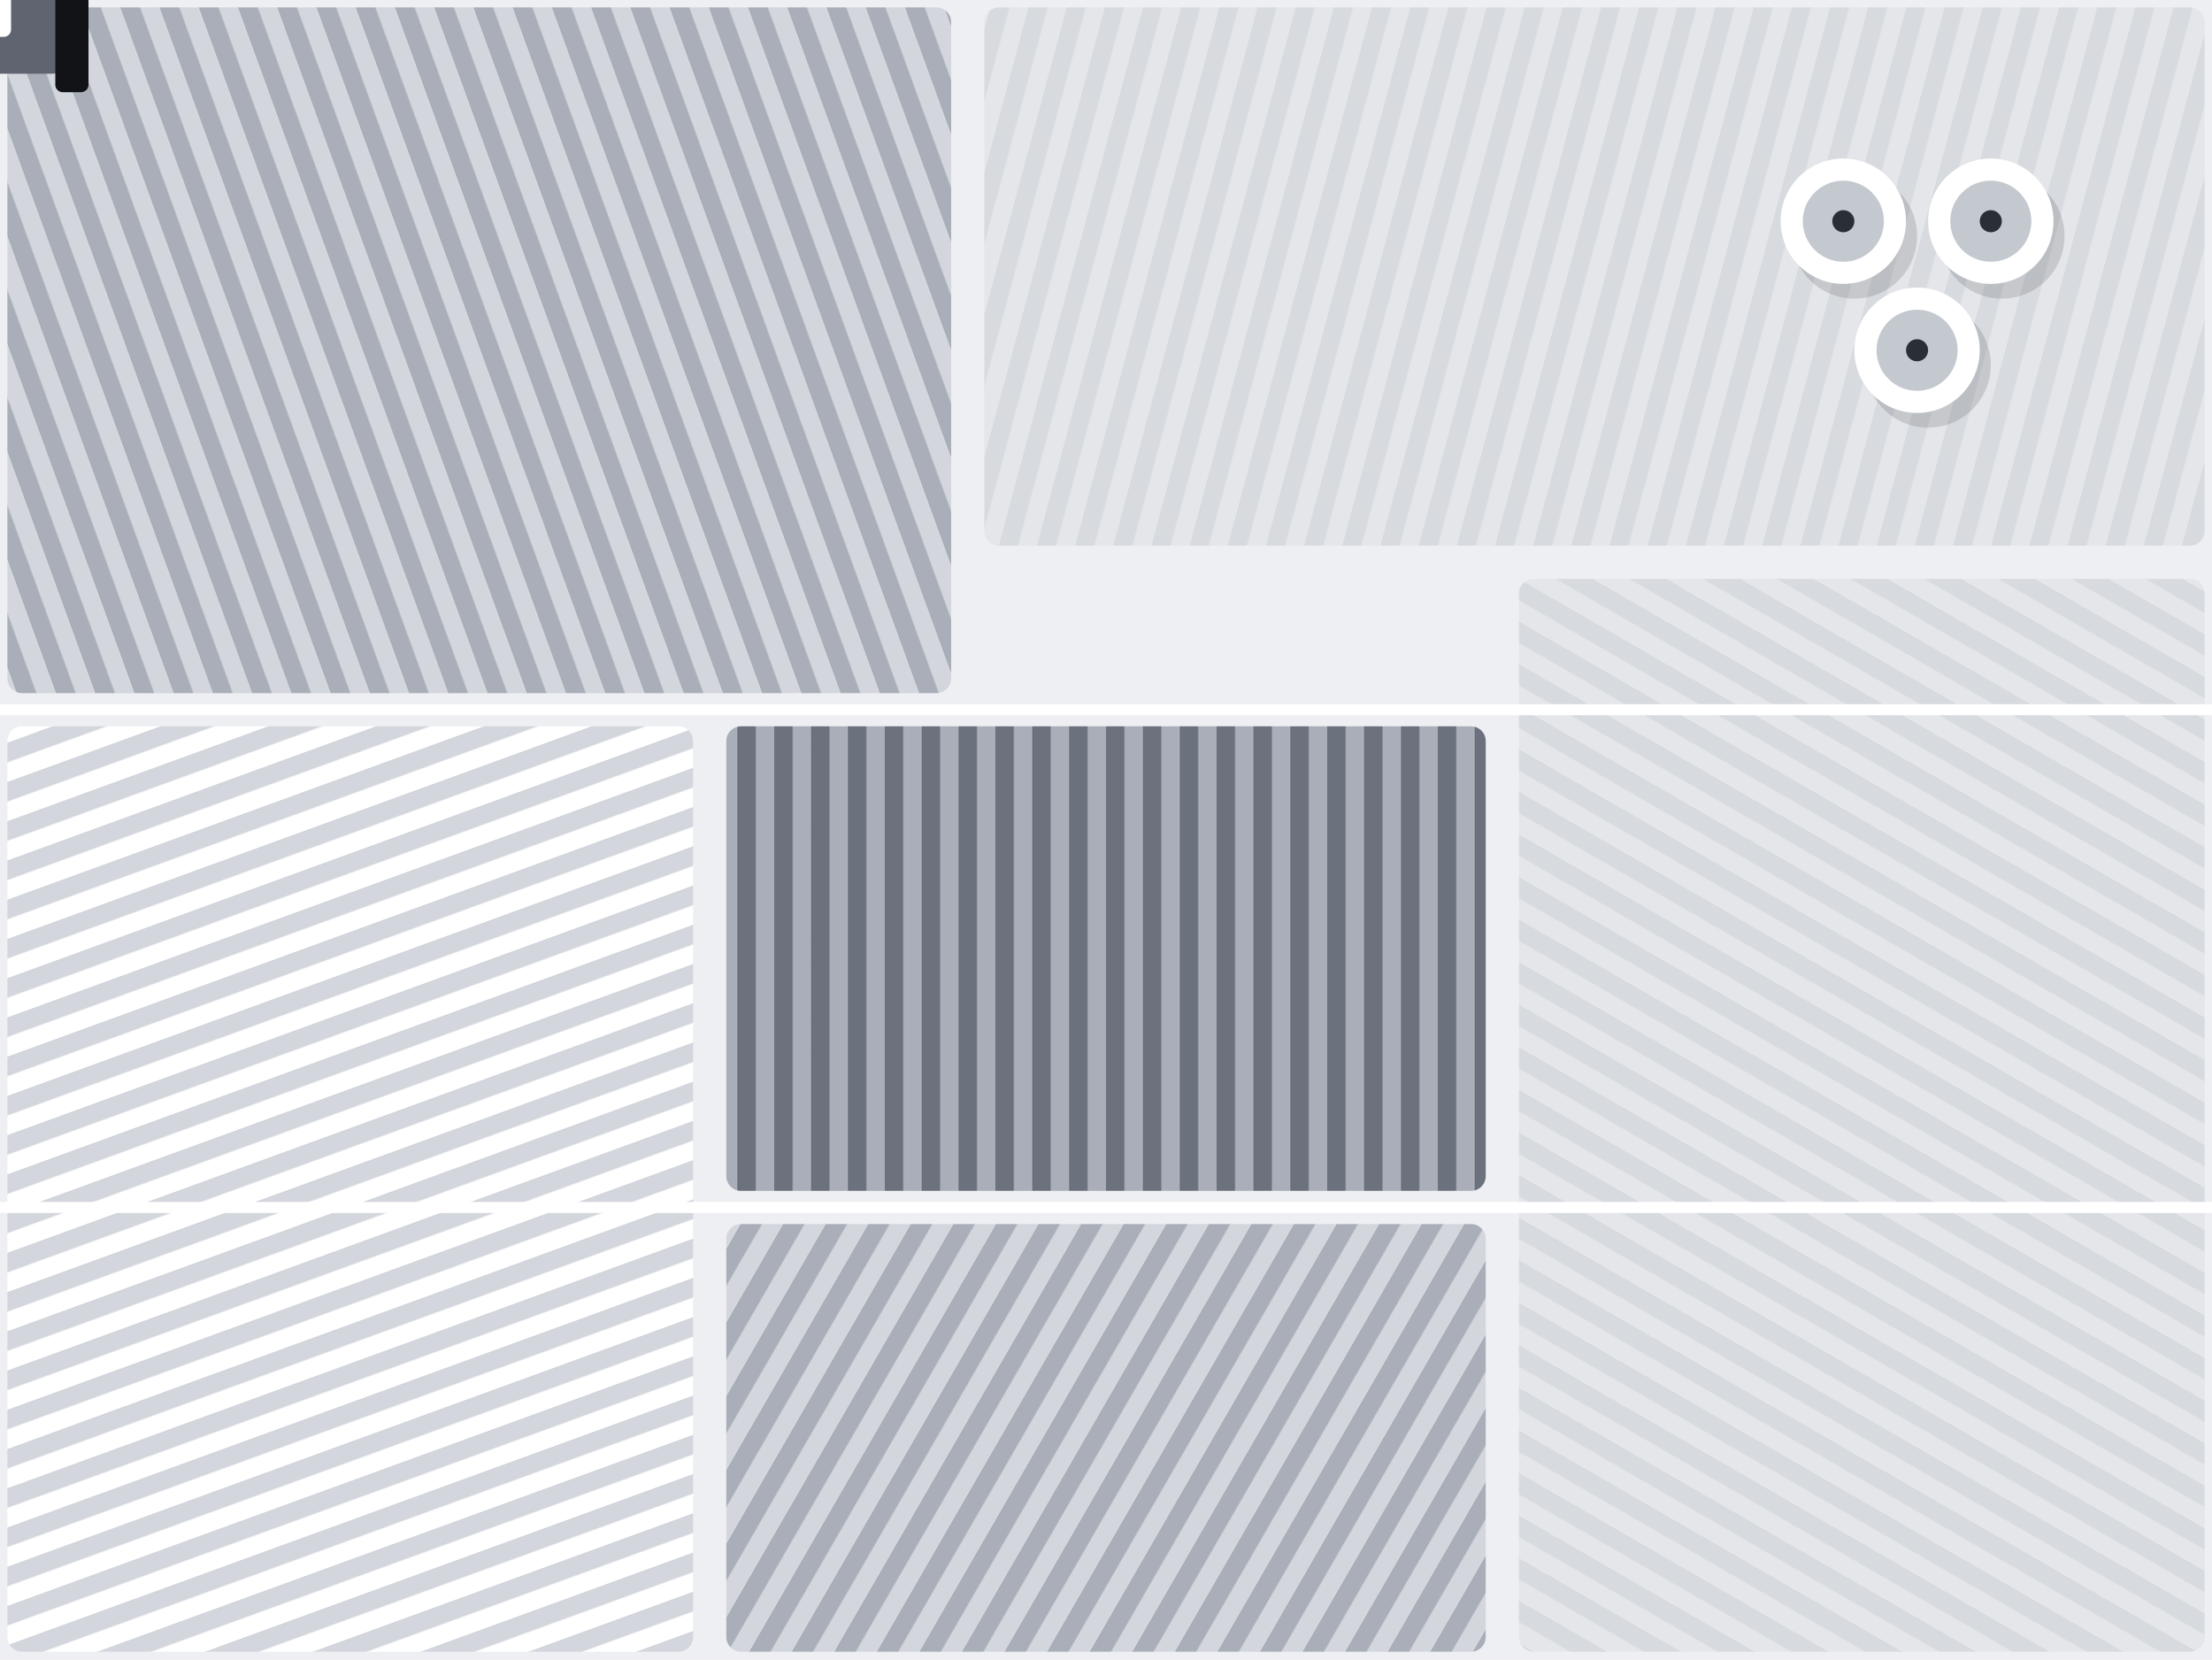
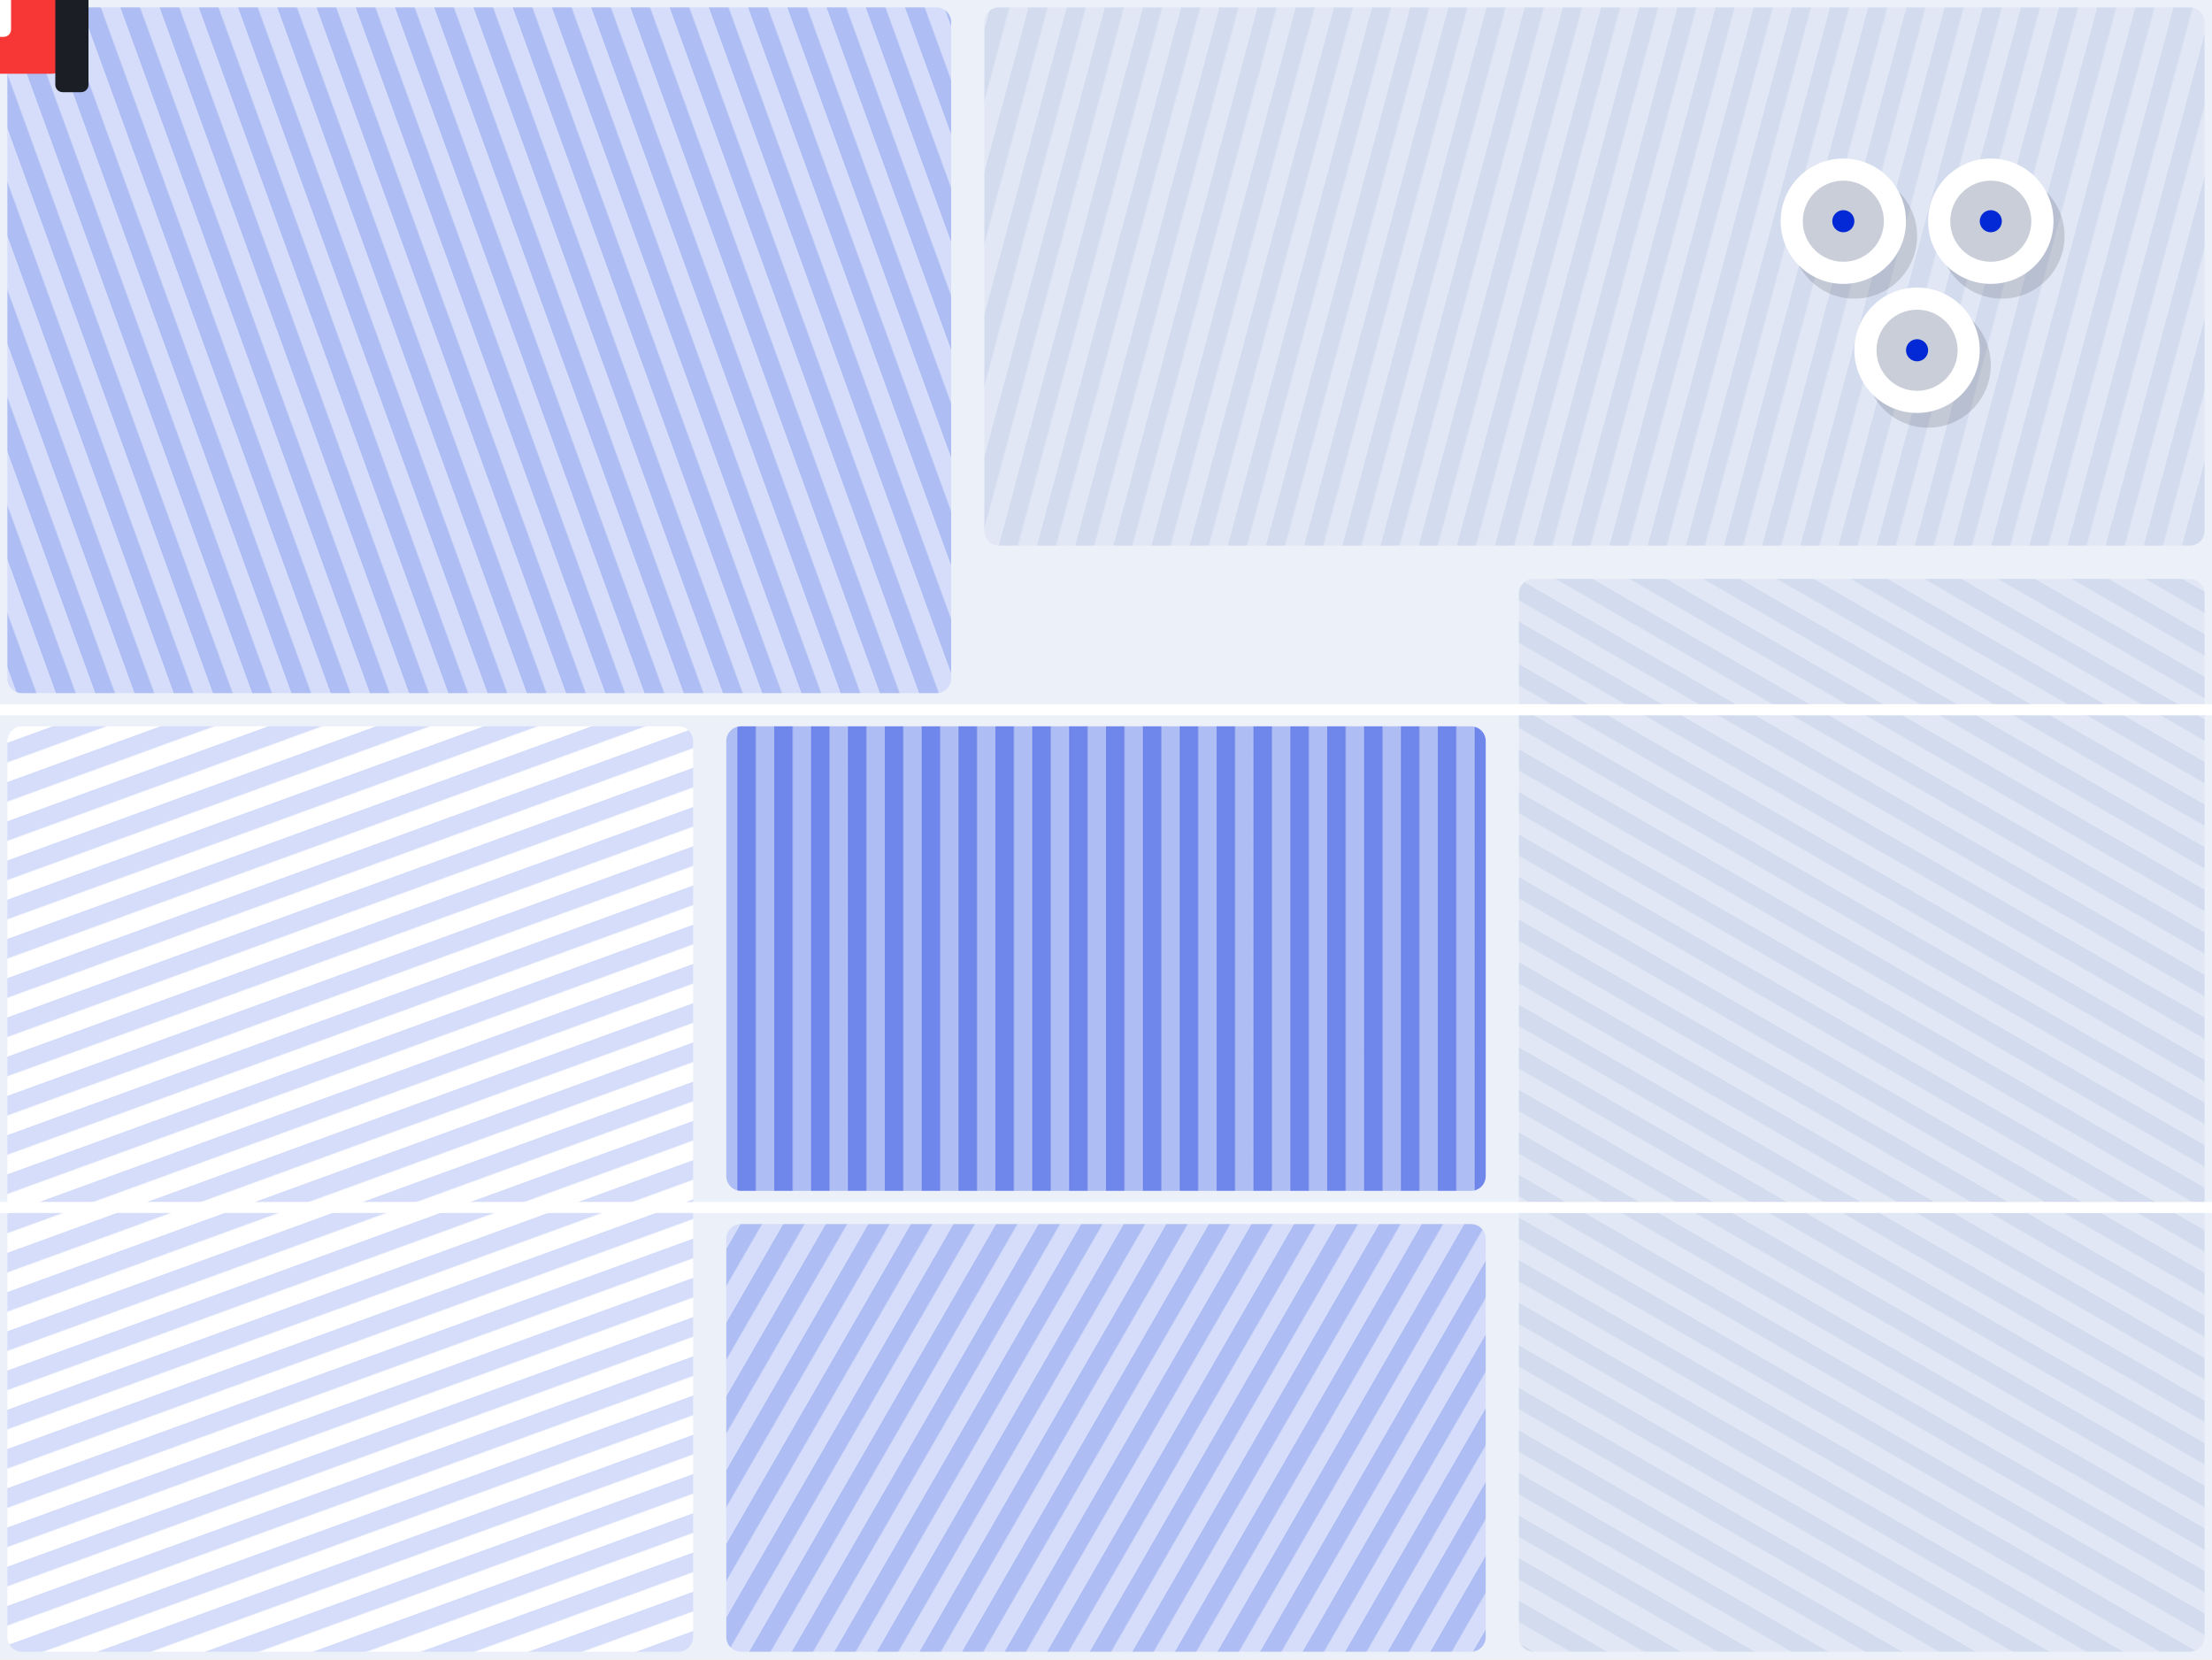
<svg xmlns="http://www.w3.org/2000/svg" viewBox="0 0 1200 900" width="1200" height="900" role="img" aria-label="Aerial view of crop fields with a harvester and grain silos">
  <defs>
    <pattern id="p0" width="20" height="20" patternUnits="userSpaceOnUse" patternTransform="rotate(-20)">
-       <rect width="20" height="20" fill="#D3D6DC" />
-       <rect width="10" height="20" fill="#A9AEB8" />
+       <rect width="20" height="20" fill="#D5DDFA" />
+       <rect width="10" height="20" fill="#AEBDF3" />
    </pattern>
    <pattern id="p1" width="20" height="20" patternUnits="userSpaceOnUse" patternTransform="rotate(15)">
-       <rect width="20" height="20" fill="#E4E6EA" />
-       <rect width="10" height="20" fill="#D7DADF" />
+       <rect width="20" height="20" fill="#E1E7F4" />
+       <rect width="10" height="20" fill="#D3DCEE" />
    </pattern>
    <pattern id="p2" width="20" height="20" patternUnits="userSpaceOnUse" patternTransform="rotate(70)">
      <rect width="20" height="20" fill="#FFFFFF" />
-       <rect width="10" height="20" fill="#D3D6DC" />
+       <rect width="10" height="20" fill="#D5DDFA" />
    </pattern>
    <pattern id="p3" width="20" height="20" patternUnits="userSpaceOnUse" patternTransform="rotate(0)">
-       <rect width="20" height="20" fill="#A9AEB8" />
-       <rect width="10" height="20" fill="#6B717D" />
+       <rect width="20" height="20" fill="#AEBDF3" />
+       <rect width="10" height="20" fill="#6F86EA" />
    </pattern>
    <pattern id="p4" width="20" height="20" patternUnits="userSpaceOnUse" patternTransform="rotate(-60)">
-       <rect width="20" height="20" fill="#D7DADF" />
-       <rect width="10" height="20" fill="#E4E6EA" />
+       <rect width="20" height="20" fill="#D3DCEE" />
+       <rect width="10" height="20" fill="#E1E7F4" />
    </pattern>
    <pattern id="p5" width="20" height="20" patternUnits="userSpaceOnUse" patternTransform="rotate(30)">
-       <rect width="20" height="20" fill="#D3D6DC" />
-       <rect width="10" height="20" fill="#A9AEB8" />
+       <rect width="20" height="20" fill="#D5DDFA" />
+       <rect width="10" height="20" fill="#AEBDF3" />
    </pattern>
    <pattern id="dots" width="24" height="24" patternUnits="userSpaceOnUse">
-       <circle cx="2" cy="2" r="1.4" fill="#C9CCD3" />
+       <circle cx="2" cy="2" r="1.4" fill="#C3CDE4" />
    </pattern>
  </defs>
-   <rect width="1200" height="900" fill="#EEEFF2" />
+   <rect width="1200" height="900" fill="#ECF0F8" />
  <rect x="4" y="4" width="512" height="372" rx="8" fill="url(#p0)" />
  <rect x="534" y="4" width="662" height="292" rx="8" fill="url(#p1)" />
  <rect x="4" y="394" width="372" height="502" rx="8" fill="url(#p2)" />
  <rect x="394" y="394" width="412" height="252" rx="8" fill="url(#p3)" />
  <rect x="824" y="314" width="372" height="582" rx="8" fill="url(#p4)" />
  <rect x="394" y="664" width="412" height="232" rx="8" fill="url(#p5)" />
  <g>
-     <rect x="394" y="394" width="0" height="252" fill="#E4E6EA">
+     <rect x="394" y="394" width="0" height="252" fill="#E1E7F4">
      <animate attributeName="width" values="0;412;412" keyTimes="0;.85;1" dur="12s" repeatCount="indefinite" />
    </rect>
    <g>
-       <rect x="-36" y="-40" width="72" height="80" rx="8" fill="#5F6470" />
-       <rect x="30" y="-50" width="18" height="100" rx="4" fill="#111317" />
+       <rect x="-36" y="-40" width="72" height="80" rx="8" fill="#F73636" />
+       <rect x="30" y="-50" width="18" height="100" rx="4" fill="#1B1E24" />
      <rect x="-24" y="-20" width="30" height="40" rx="4" fill="#FFFFFF" />
      <animateMotion dur="12s" repeatCount="indefinite" keyPoints="0;1;1" keyTimes="0;.85;1" calcMode="linear" path="M400 520 L806 520" />
    </g>
  </g>
  <circle cx="1006" cy="128" r="34" fill="rgba(27,30,36,.15)" />
  <circle cx="1000" cy="120" r="34" fill="#FFFFFF" />
-   <circle cx="1000" cy="120" r="22" fill="#C4C8CF" />
-   <circle cx="1000" cy="120" r="6" fill="#2A2E36" />
+   <circle cx="1000" cy="120" r="22" fill="#C9CED8" />
+   <circle cx="1000" cy="120" r="6" fill="#0229D5" />
  <circle cx="1086" cy="128" r="34" fill="rgba(27,30,36,.15)" />
  <circle cx="1080" cy="120" r="34" fill="#FFFFFF" />
-   <circle cx="1080" cy="120" r="22" fill="#C4C8CF" />
-   <circle cx="1080" cy="120" r="6" fill="#2A2E36" />
+   <circle cx="1080" cy="120" r="22" fill="#C9CED8" />
+   <circle cx="1080" cy="120" r="6" fill="#0229D5" />
  <circle cx="1046" cy="198" r="34" fill="rgba(27,30,36,.15)" />
  <circle cx="1040" cy="190" r="34" fill="#FFFFFF" />
-   <circle cx="1040" cy="190" r="22" fill="#C4C8CF" />
-   <circle cx="1040" cy="190" r="6" fill="#2A2E36" />
+   <circle cx="1040" cy="190" r="22" fill="#C9CED8" />
+   <circle cx="1040" cy="190" r="6" fill="#0229D5" />
  <rect x="0" y="382" width="1200" height="6" rx="0" fill="#FFFFFF" />
  <rect x="0" y="652" width="1200" height="6" rx="0" fill="#FFFFFF" />
</svg>
